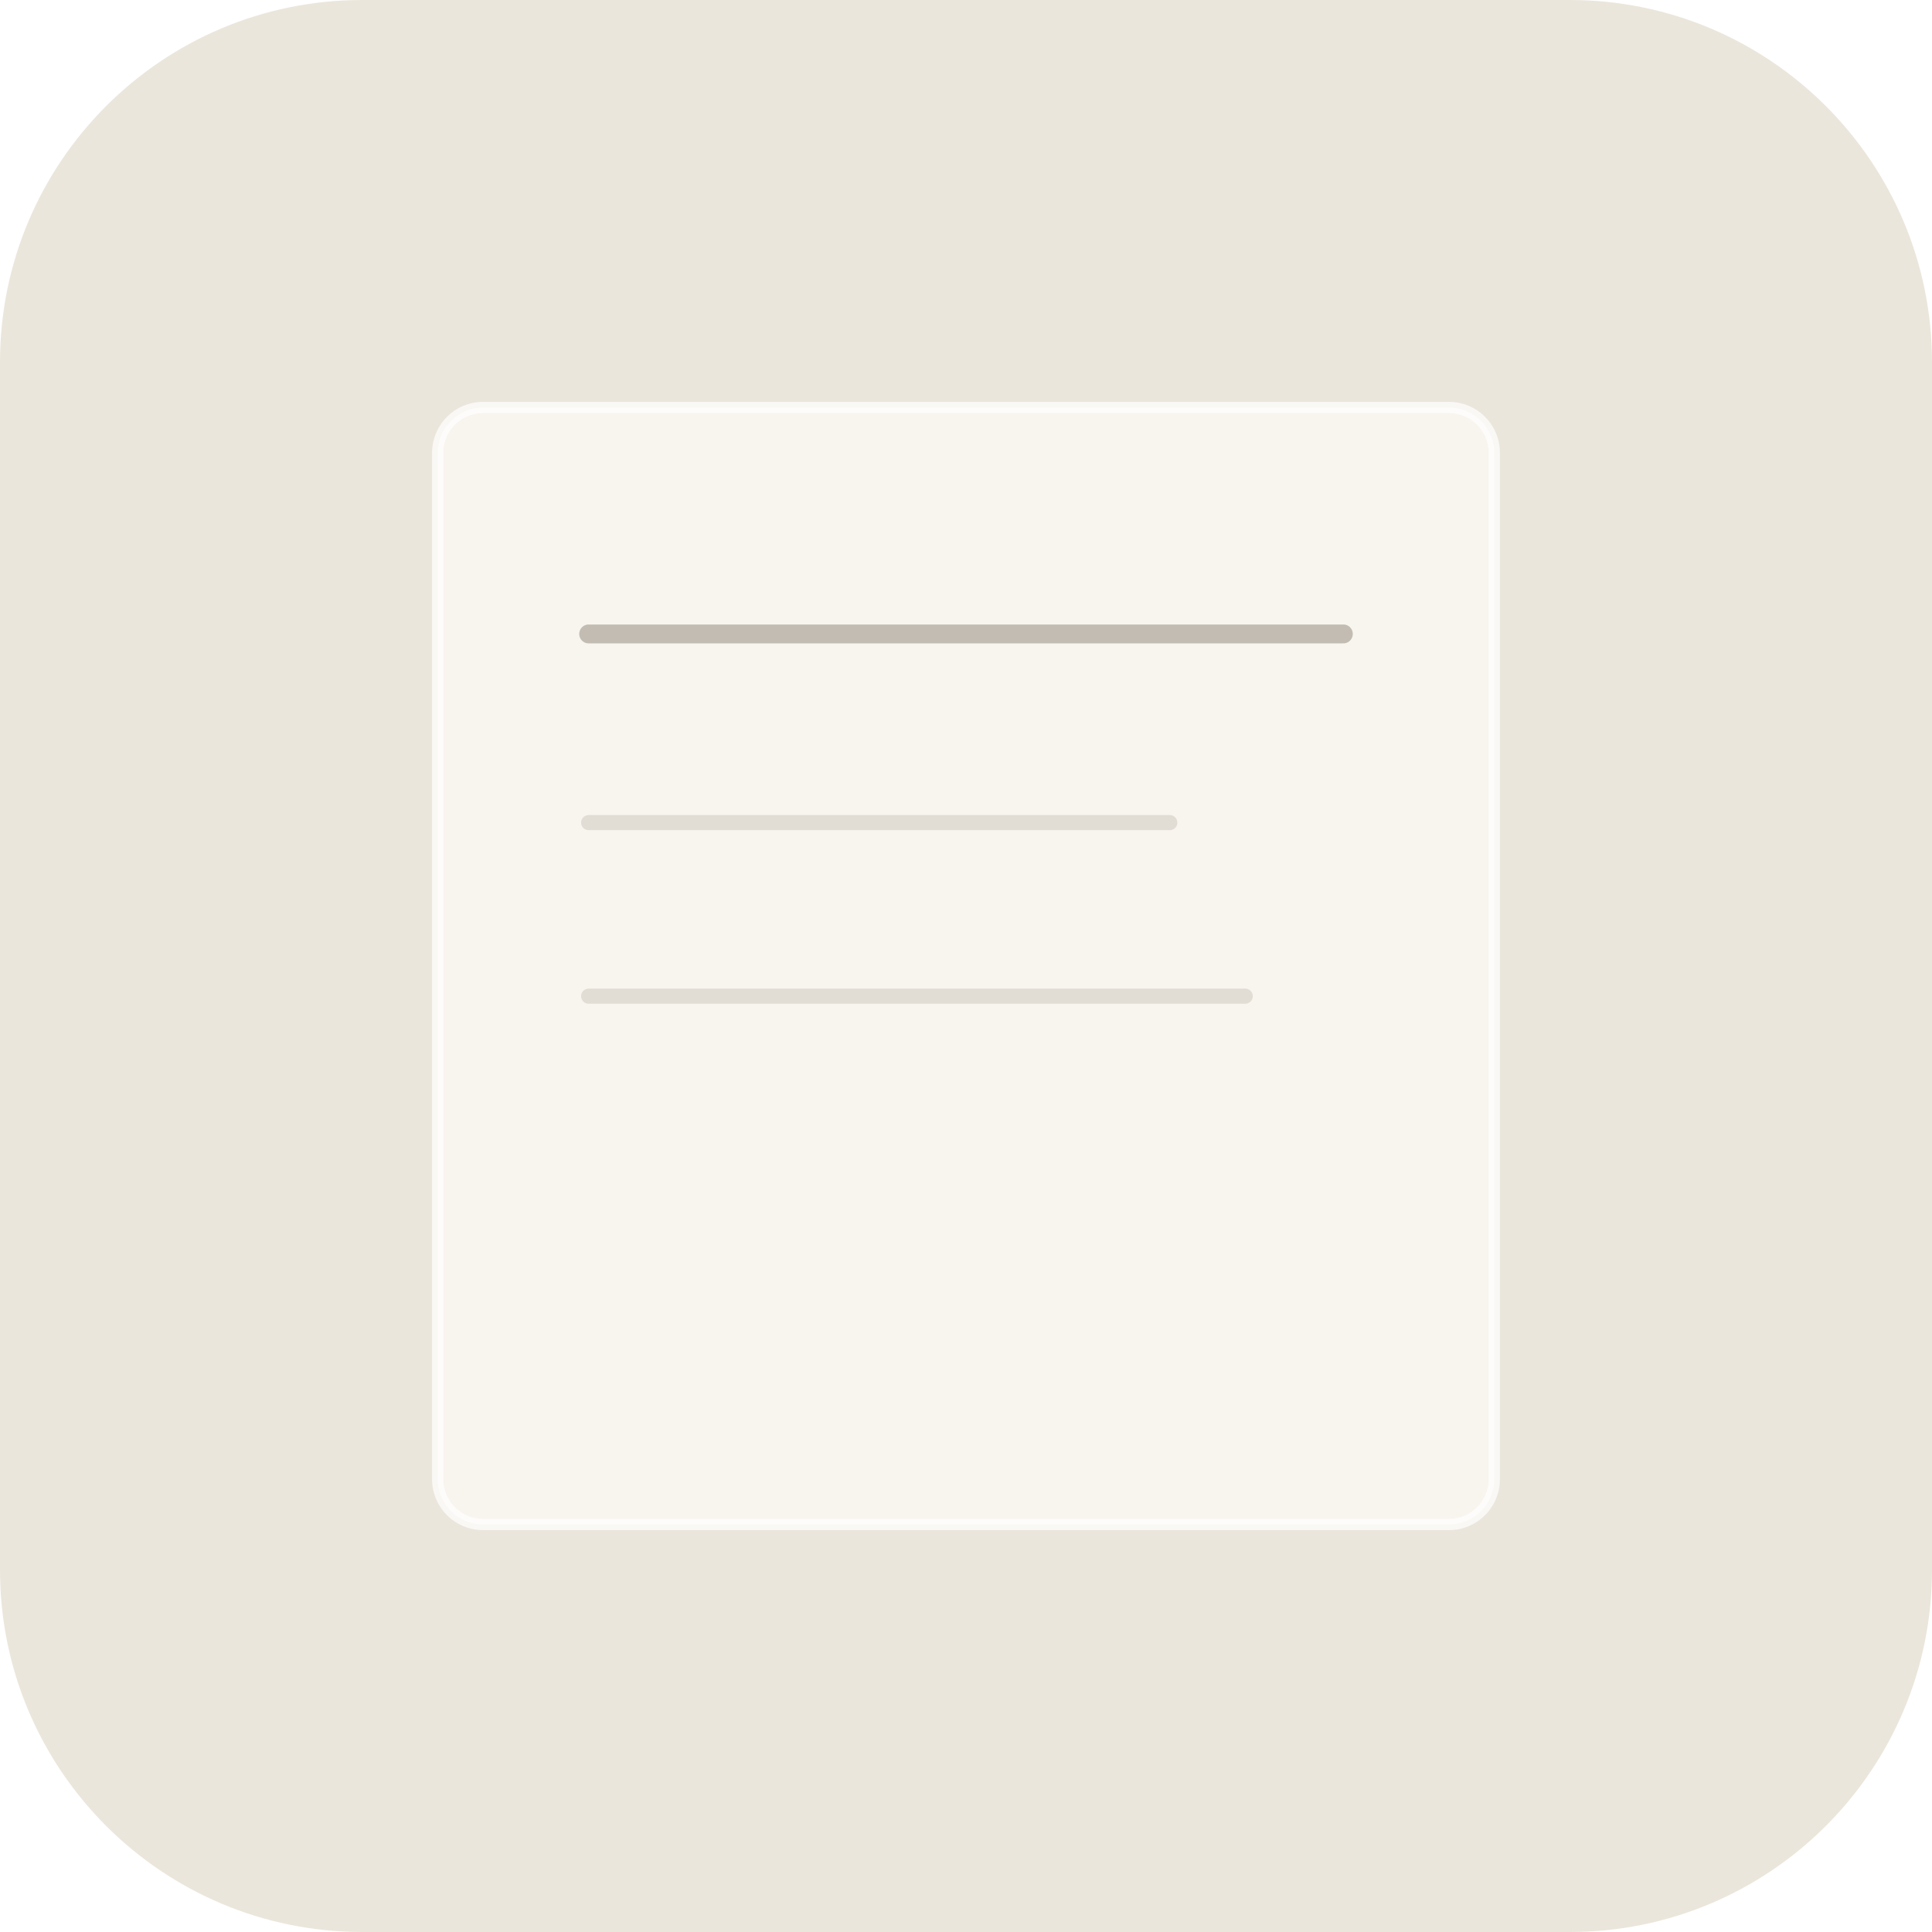
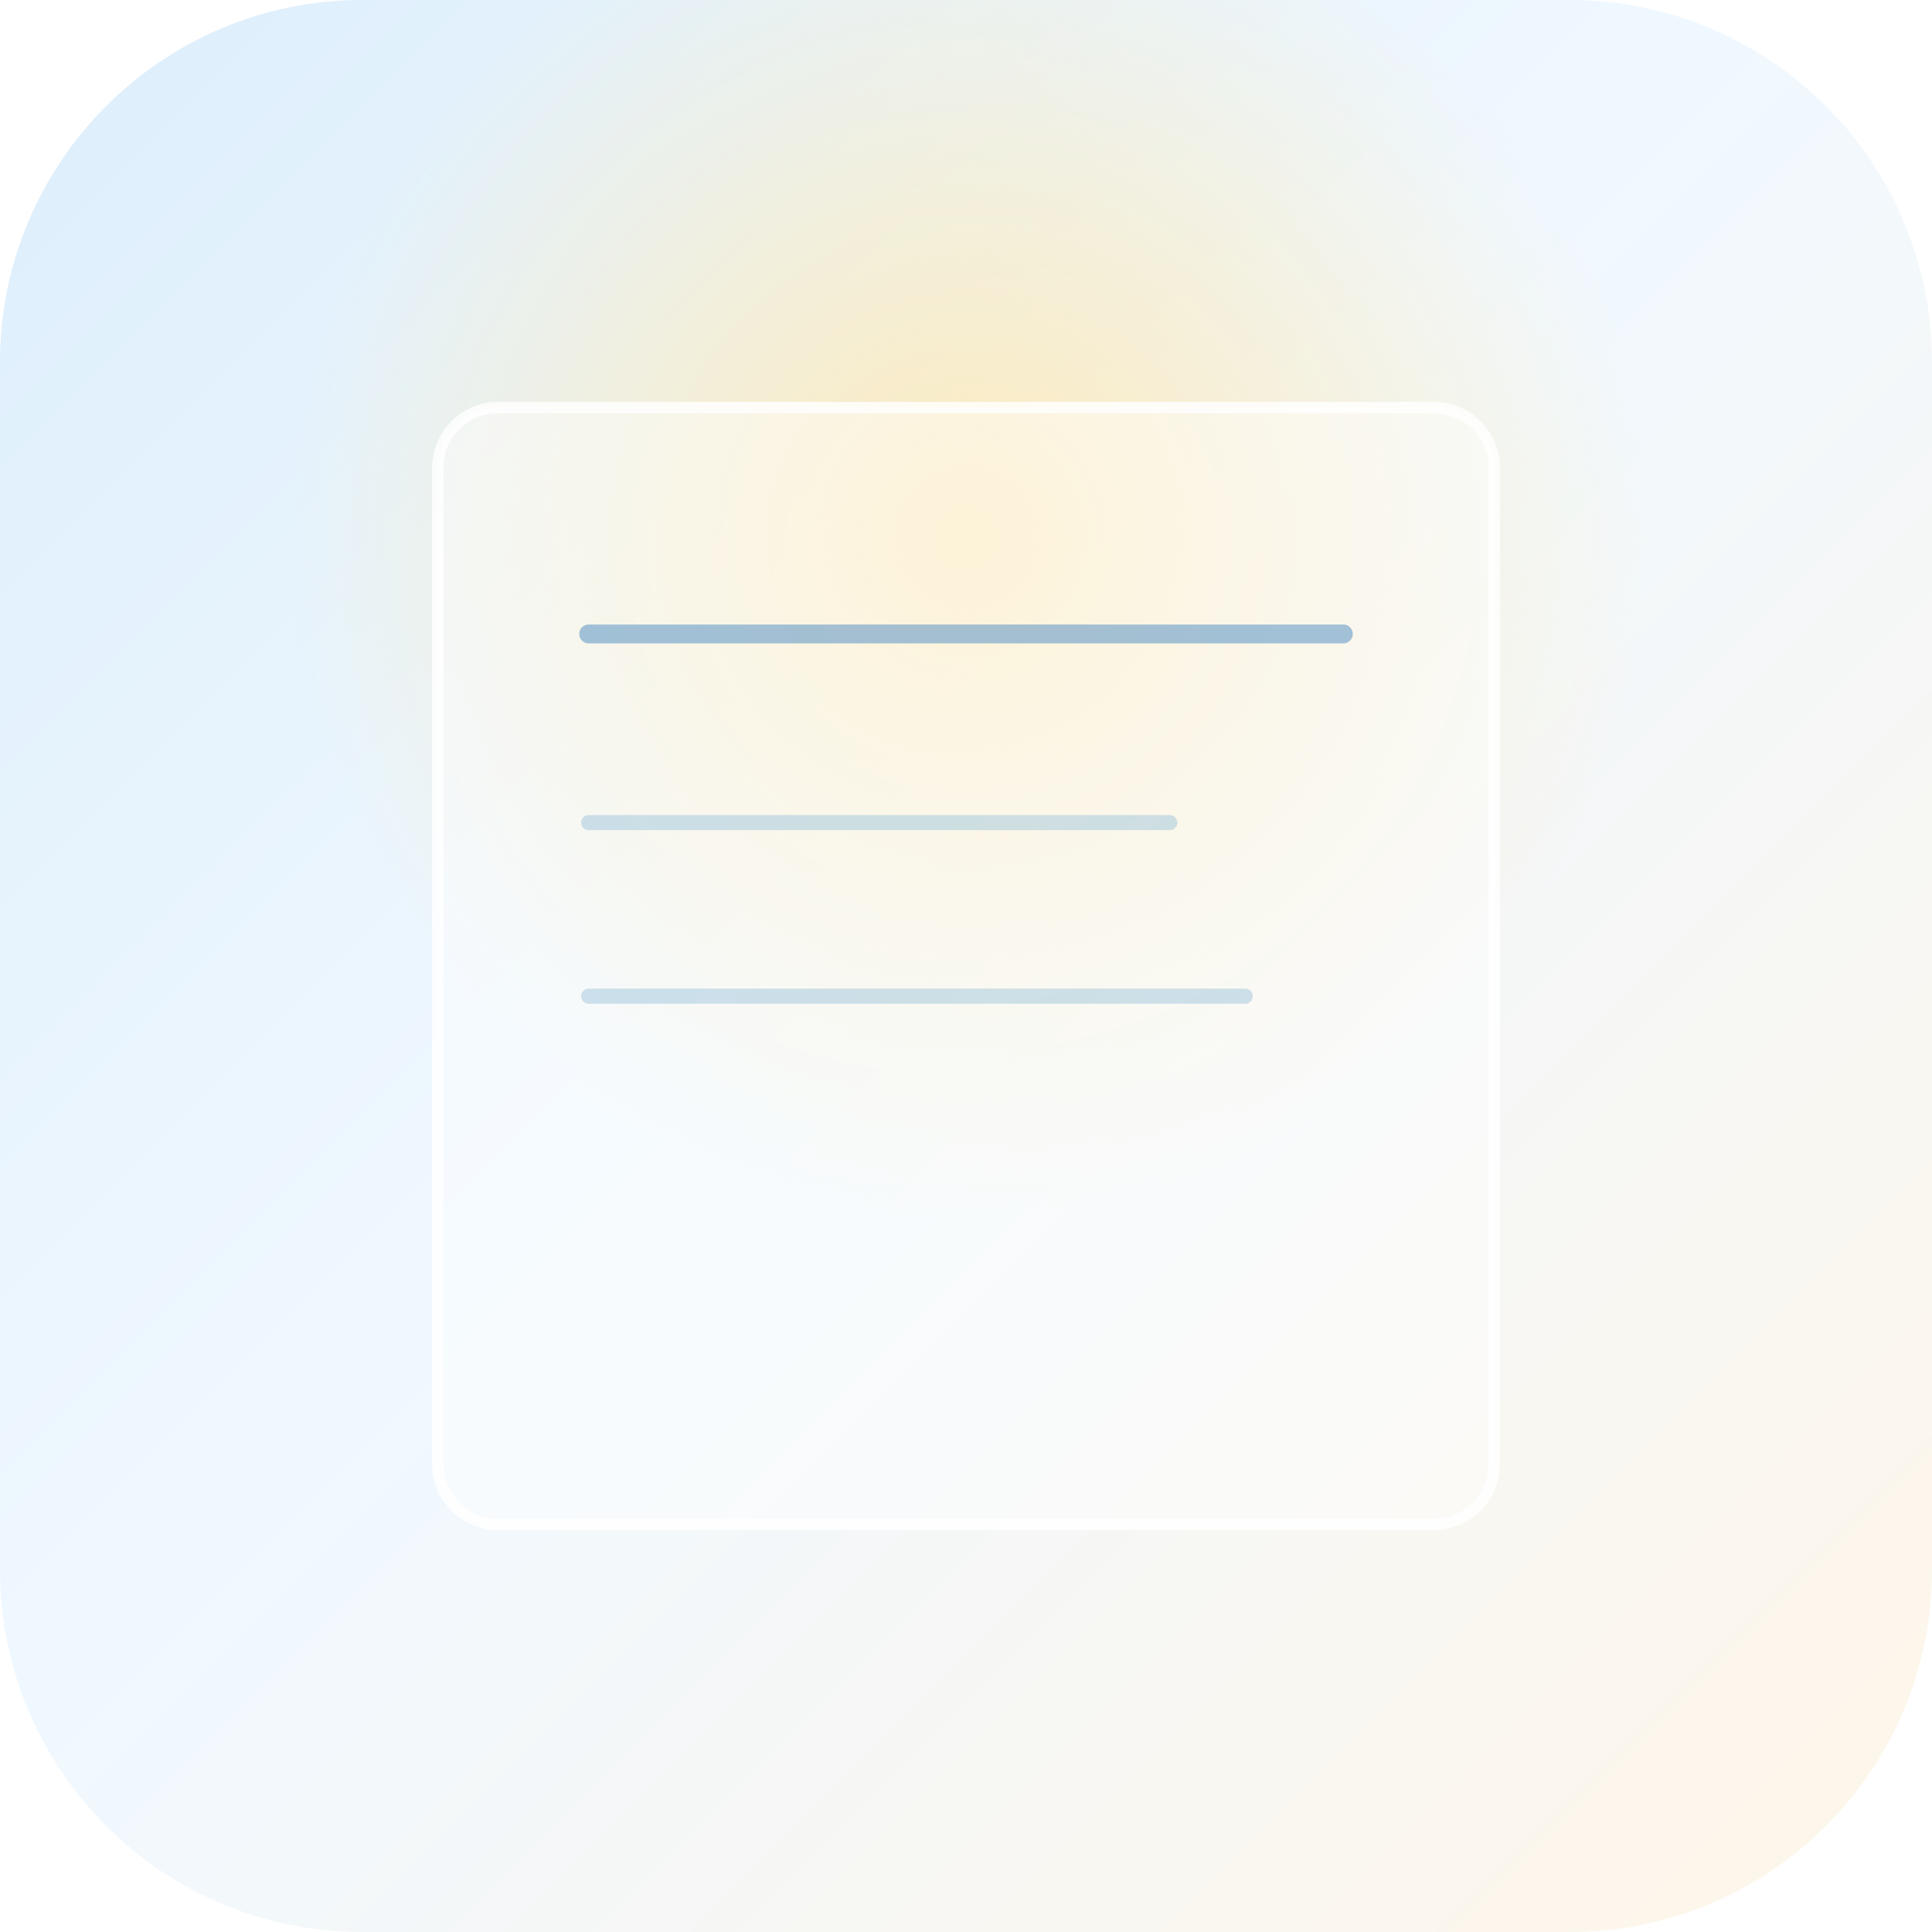
<svg xmlns="http://www.w3.org/2000/svg" viewBox="0 0 512 512" role="img">
-   <rect width="512" height="512" rx="96" fill="#ebe6dc" />
-   <rect x="116" y="108" width="280" height="296" rx="12" fill="rgba(255,252,247,0.65)" stroke="rgba(255,255,255,0.7)" stroke-width="3" />
-   <line x1="156" y1="168" x2="356" y2="168" stroke="#8c8378" stroke-width="5" stroke-linecap="round" opacity="0.5" />
-   <line x1="156" y1="218" x2="310" y2="218" stroke="#b8b0a4" stroke-width="4" stroke-linecap="round" opacity="0.35" />
-   <line x1="156" y1="264" x2="330" y2="264" stroke="#b8b0a4" stroke-width="4" stroke-linecap="round" opacity="0.35" />
+   <defs>
+     <linearGradient id="sky" x1="0%" y1="0%" x2="100%" y2="100%">
+       <stop offset="0%" stop-color="#dceefb" />
+       <stop offset="45%" stop-color="#f0f8ff" />
+       <stop offset="100%" stop-color="#fff6e8" />
+     </linearGradient>
+     <radialGradient id="sun" cx="50%" cy="28%" r="35%">
+       <stop offset="0%" stop-color="#ffe8b0" stop-opacity="0.85" />
+       <stop offset="100%" stop-color="#ffe8b0" stop-opacity="0" />
+     </radialGradient>
+   </defs>
+   <rect width="512" height="512" rx="96" fill="url(#sky)" />
+   <rect width="512" height="512" rx="96" fill="url(#sun)" />
+   <rect x="116" y="108" width="280" height="296" rx="16" fill="rgba(255,255,255,0.42)" stroke="rgba(255,255,255,0.82)" stroke-width="3" />
+   <line x1="156" y1="168" x2="356" y2="168" stroke="#5a94c4" stroke-width="5" stroke-linecap="round" opacity="0.55" />
+   <line x1="156" y1="218" x2="310" y2="218" stroke="#8ab8d8" stroke-width="4" stroke-linecap="round" opacity="0.4" />
+   <line x1="156" y1="264" x2="330" y2="264" stroke="#8ab8d8" stroke-width="4" stroke-linecap="round" opacity="0.4" />
</svg>
